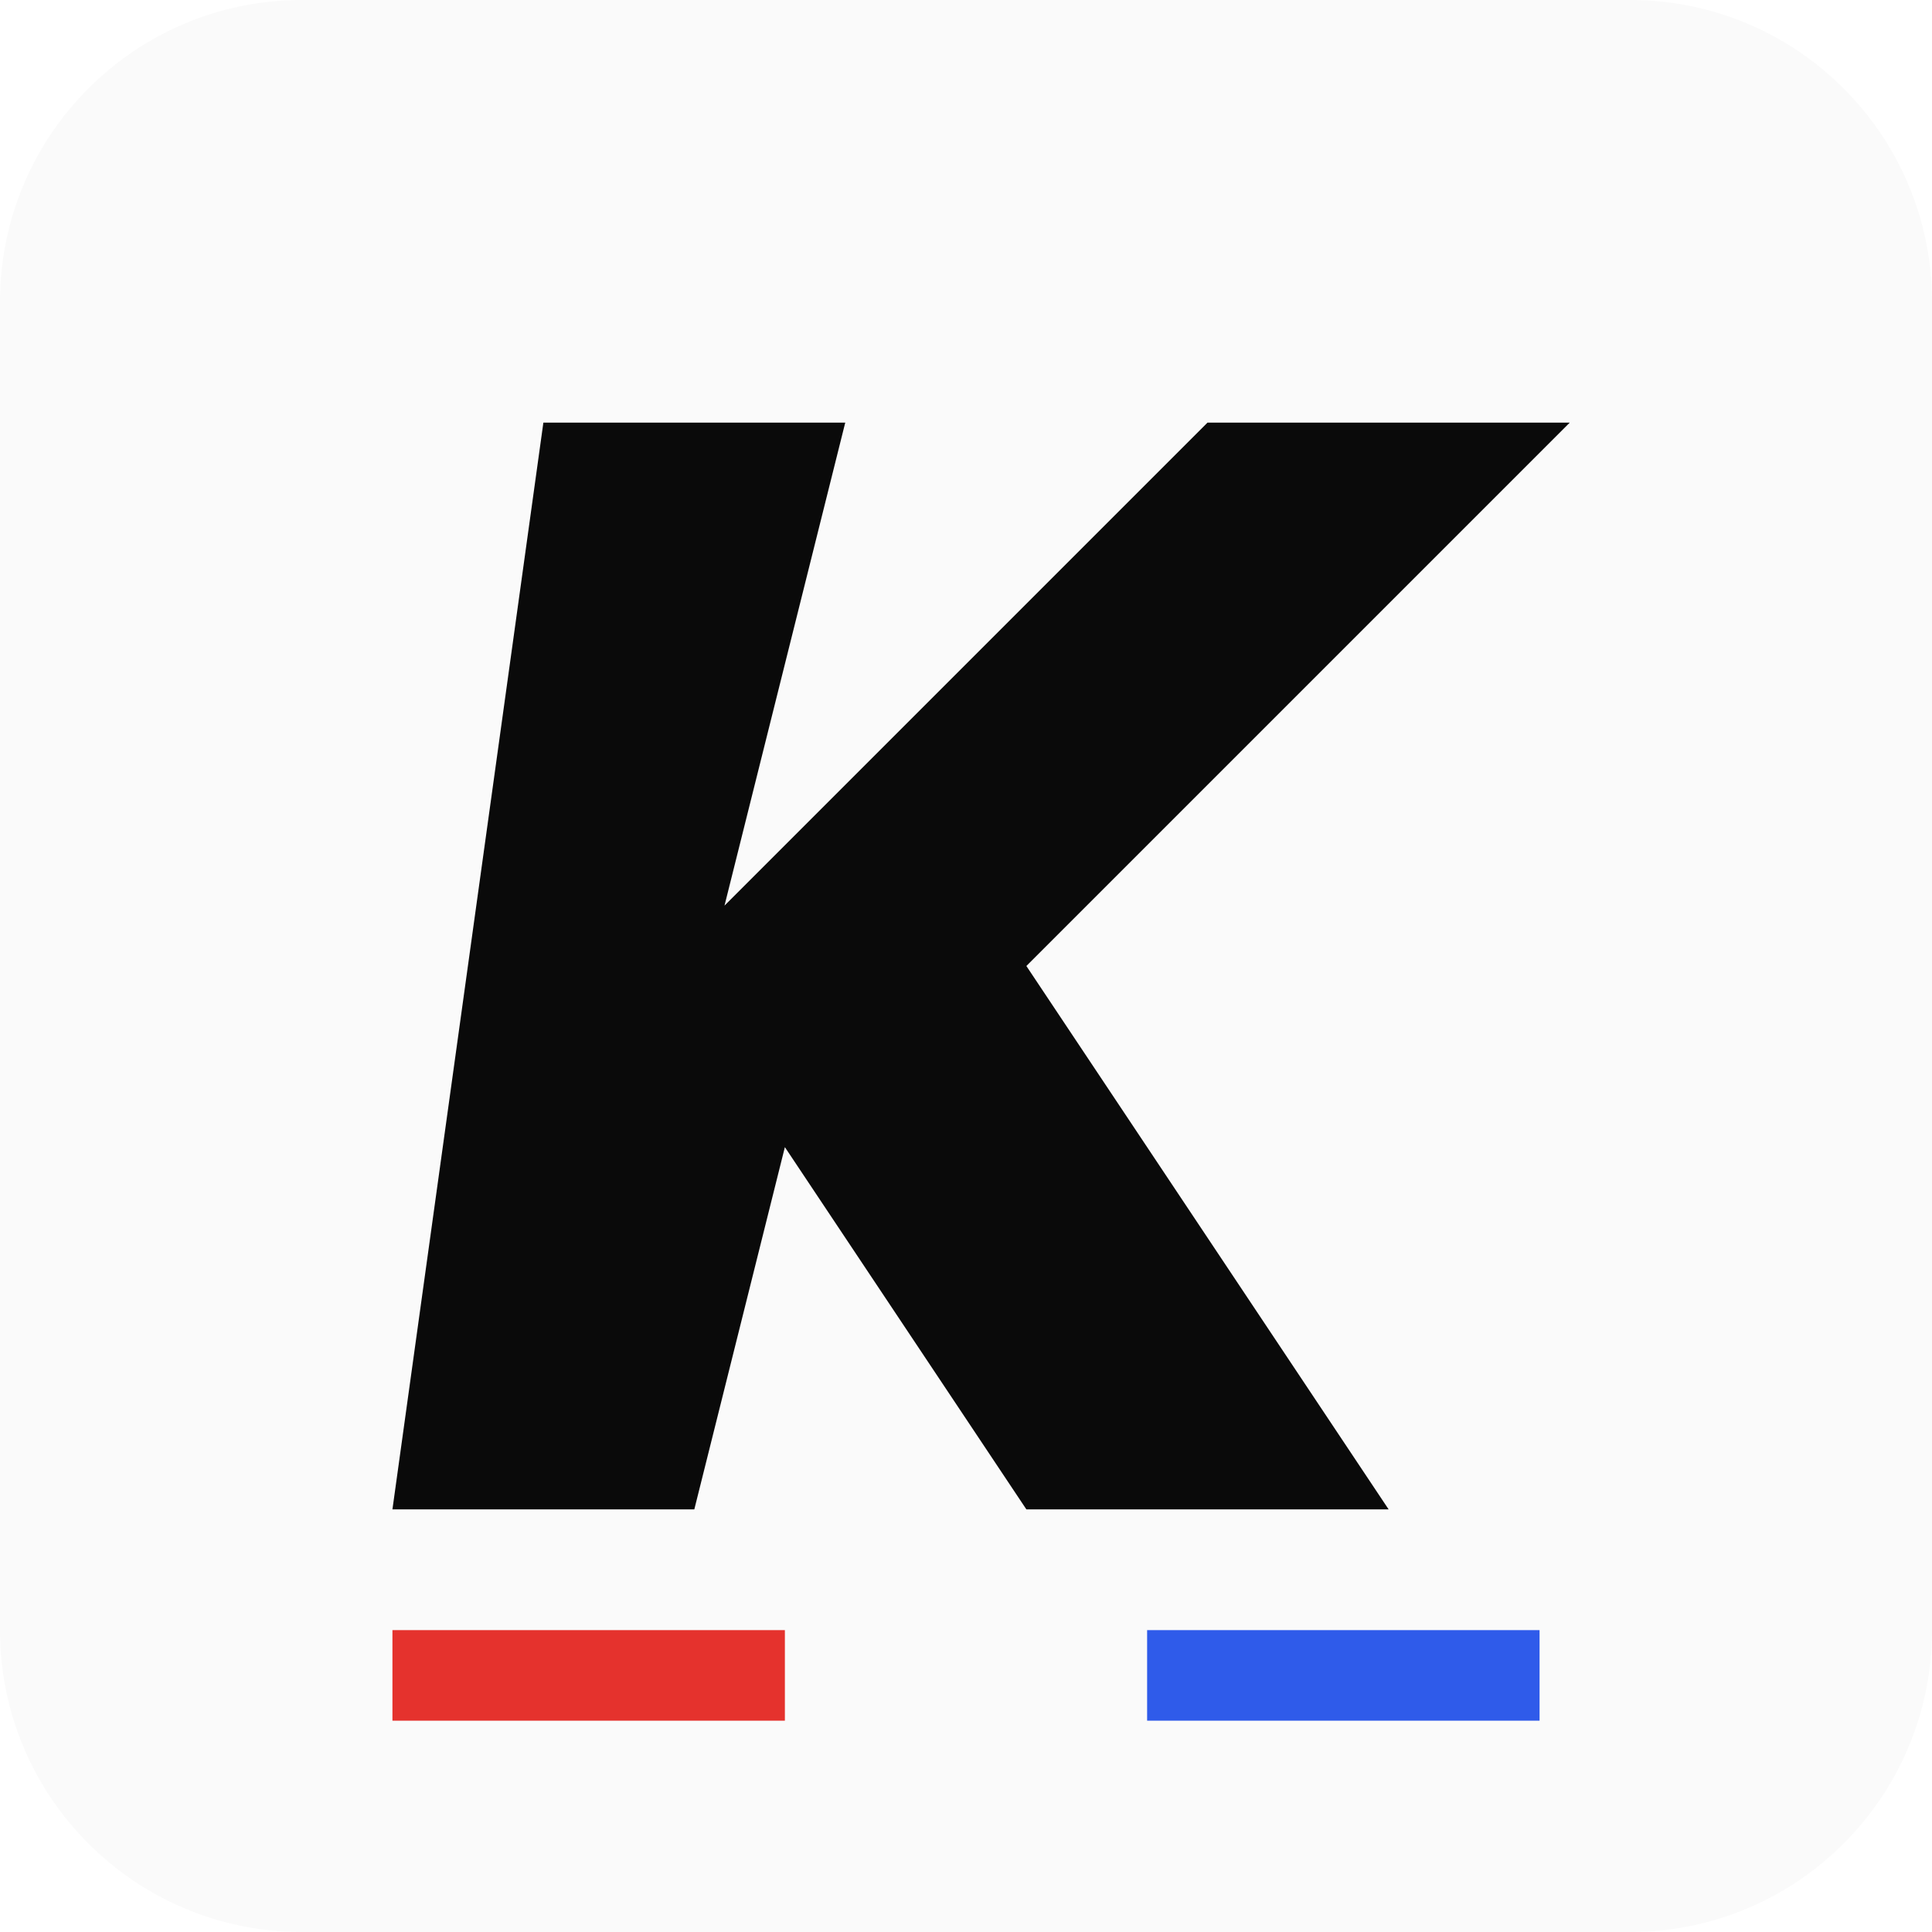
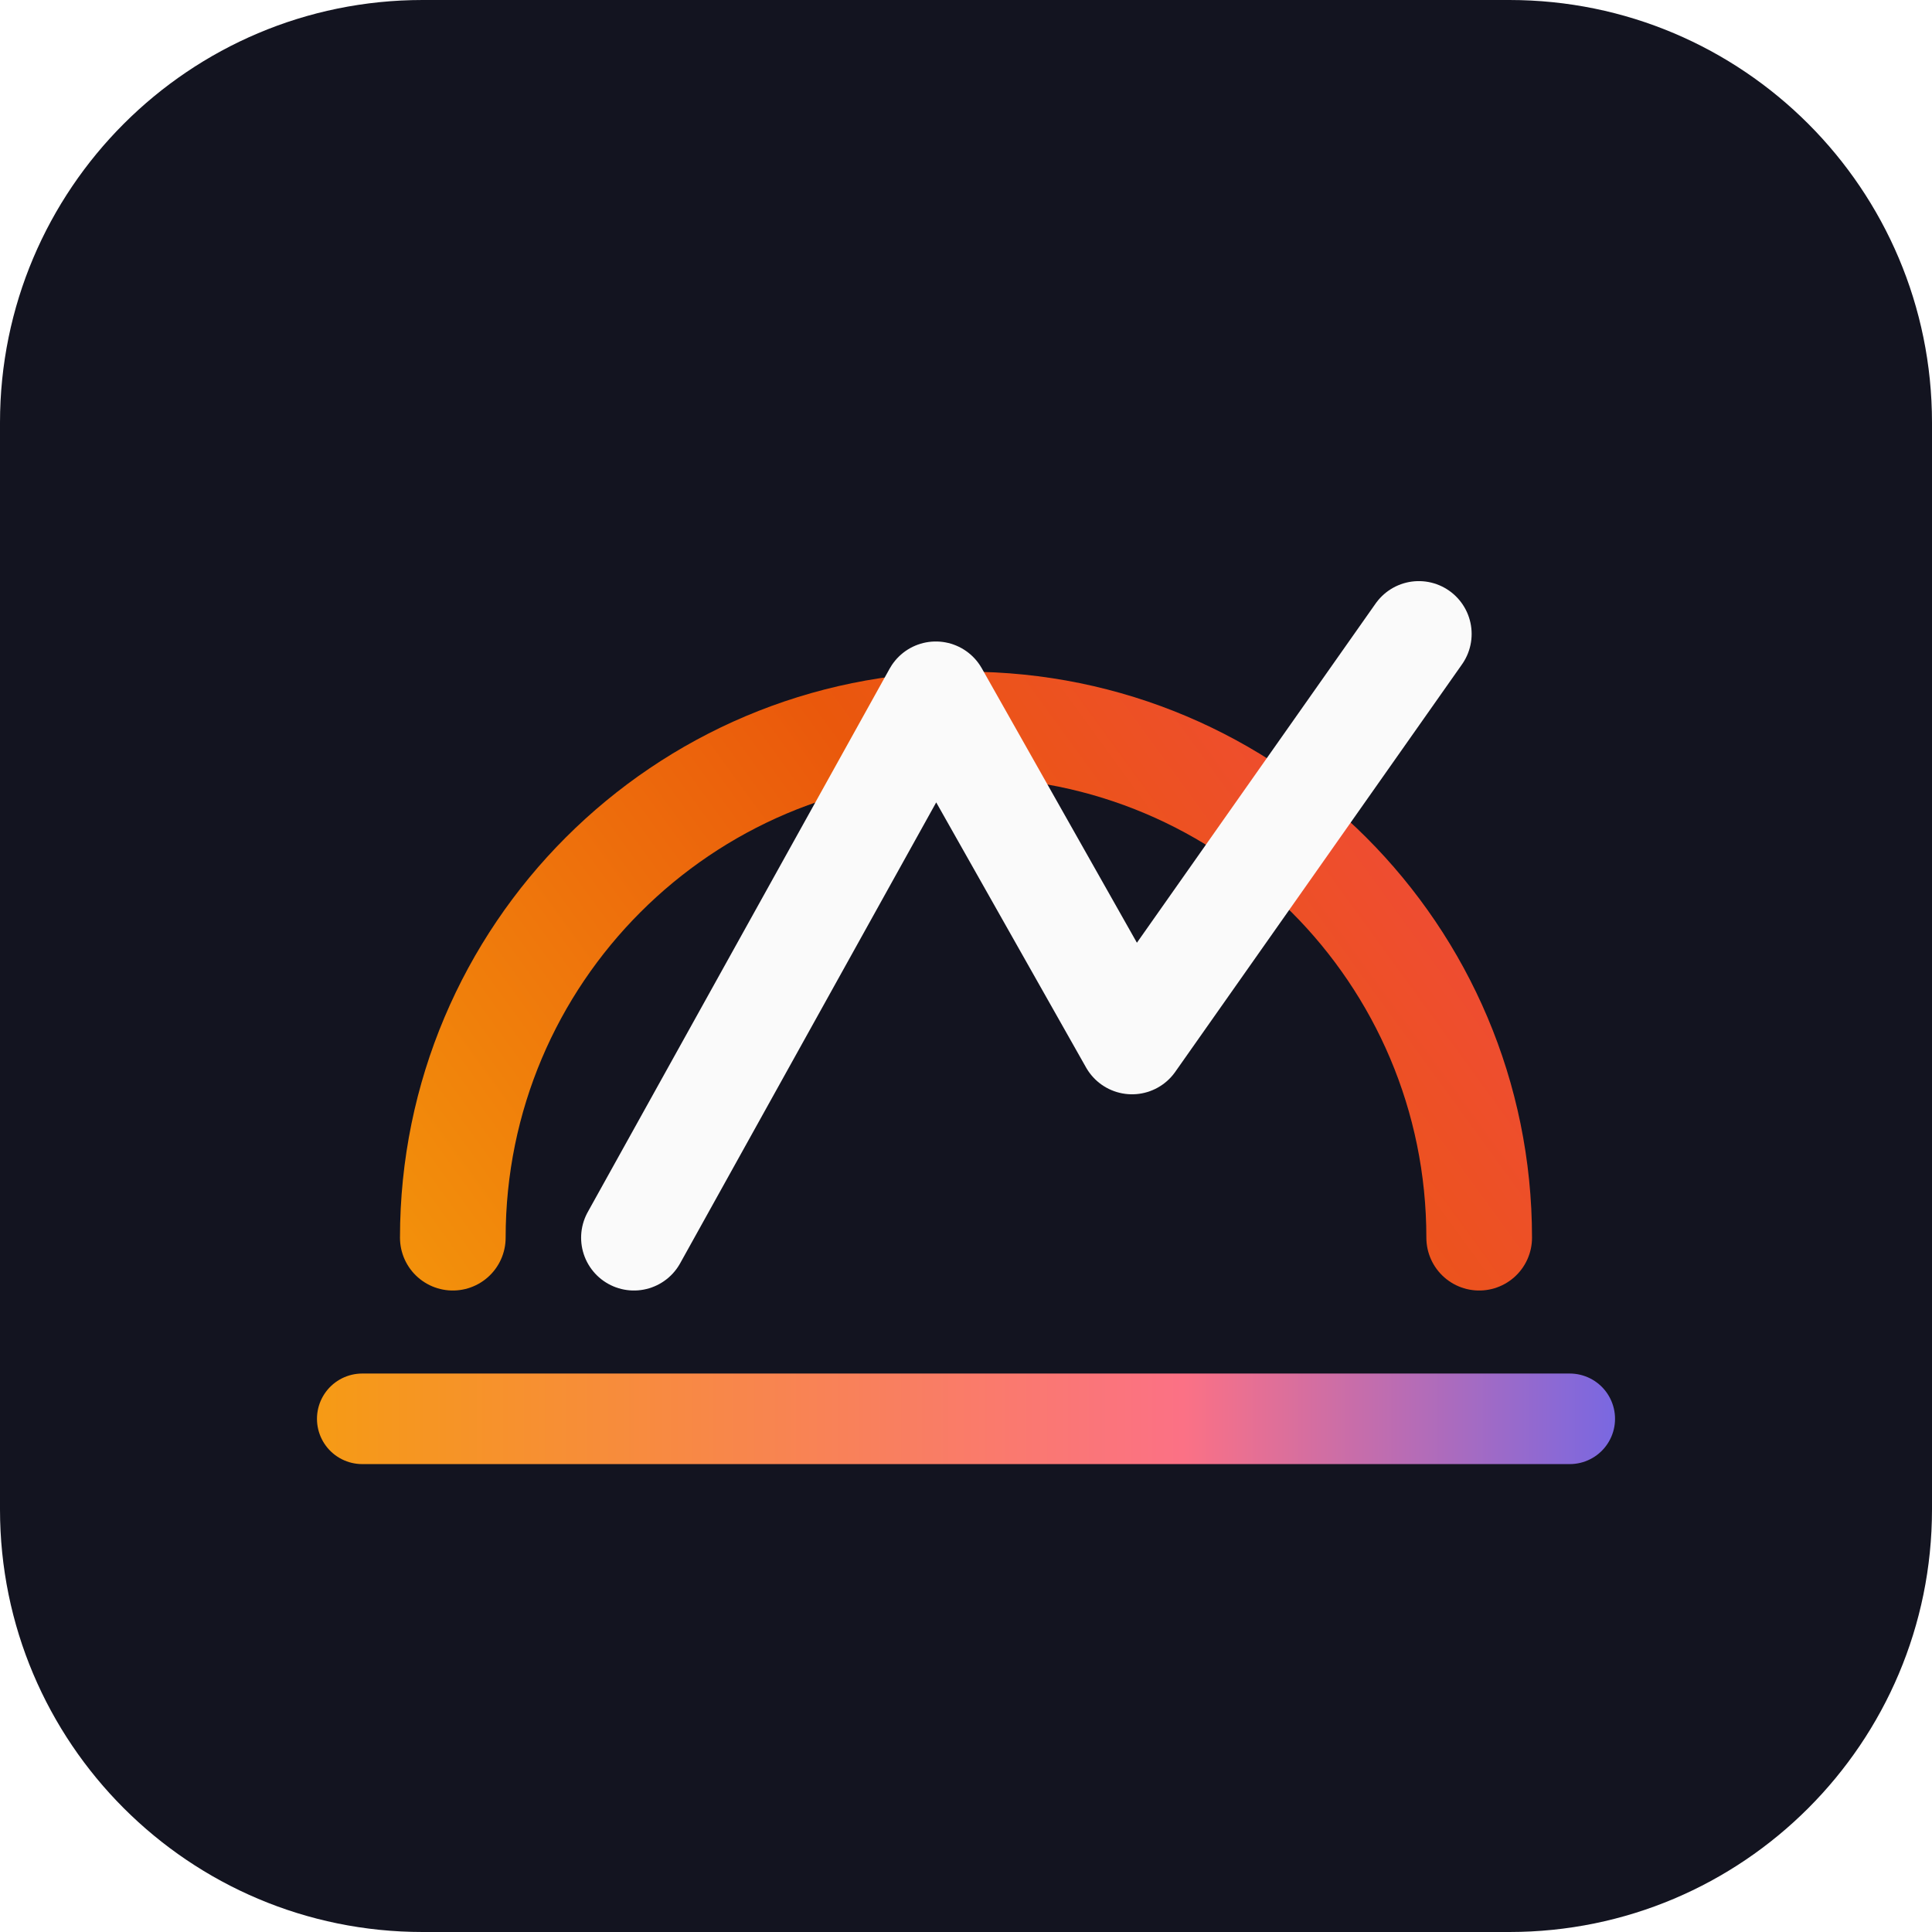
- <svg xmlns="http://www.w3.org/2000/svg" viewBox="0 0 64 64">
-   <rect width="64" height="64" rx="10" fill="#fafafa" />
-   <path d="M18 14h10l-4 16 16-16h12L34 32l12 18H34l-8-12-3 12H13z" fill="#0a0a0a" />
-   <rect x="13" y="54" width="13" height="3" fill="#e5322d" />
-   <rect x="38" y="54" width="13" height="3" fill="#2f5bea" />
+ <svg xmlns="http://www.w3.org/2000/svg" viewBox="0 0 64 64" fill="none">
+   <defs>
+     <linearGradient id="dk-sunset" x1="10" y1="46" x2="54" y2="14" gradientUnits="userSpaceOnUse">
+       <stop offset="0%" stop-color="#f59e0b" />
+       <stop offset="50%" stop-color="#ea580c" />
+       <stop offset="100%" stop-color="#f43f5e" />
+     </linearGradient>
+     <linearGradient id="dk-twilight" x1="8" y1="48" x2="56" y2="48" gradientUnits="userSpaceOnUse">
+       <stop offset="0%" stop-color="#f59e0b" />
+       <stop offset="65%" stop-color="#fb7185" />
+       <stop offset="100%" stop-color="#6366f1" />
+     </linearGradient>
+   </defs>
+   <rect width="64" height="64" rx="14" fill="#131420" />
+   <path d="M15 41a17 17 0 0 1 34 0" stroke="url(#dk-sunset)" stroke-width="3.5" stroke-linecap="round" />
+   <path d="M21 41l10-18 6.5 11.5L47 21" stroke="#fafafa" stroke-width="3.5" stroke-linecap="round" stroke-linejoin="round" />
+   <line x1="12" y1="47" x2="52" y2="47" stroke="url(#dk-twilight)" stroke-width="3" stroke-linecap="round" />
</svg>
